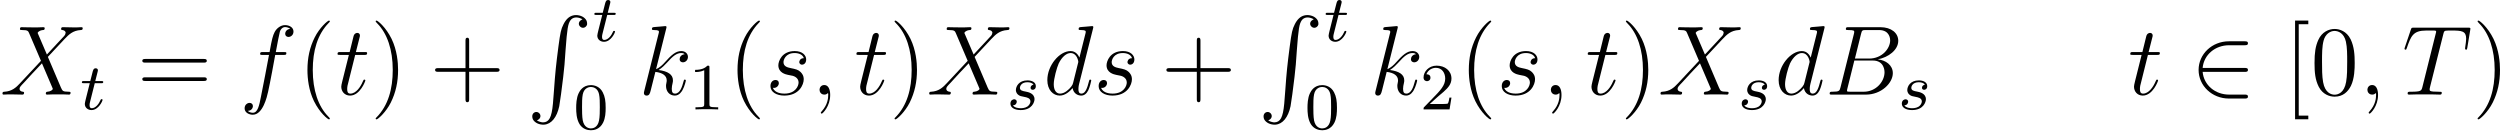
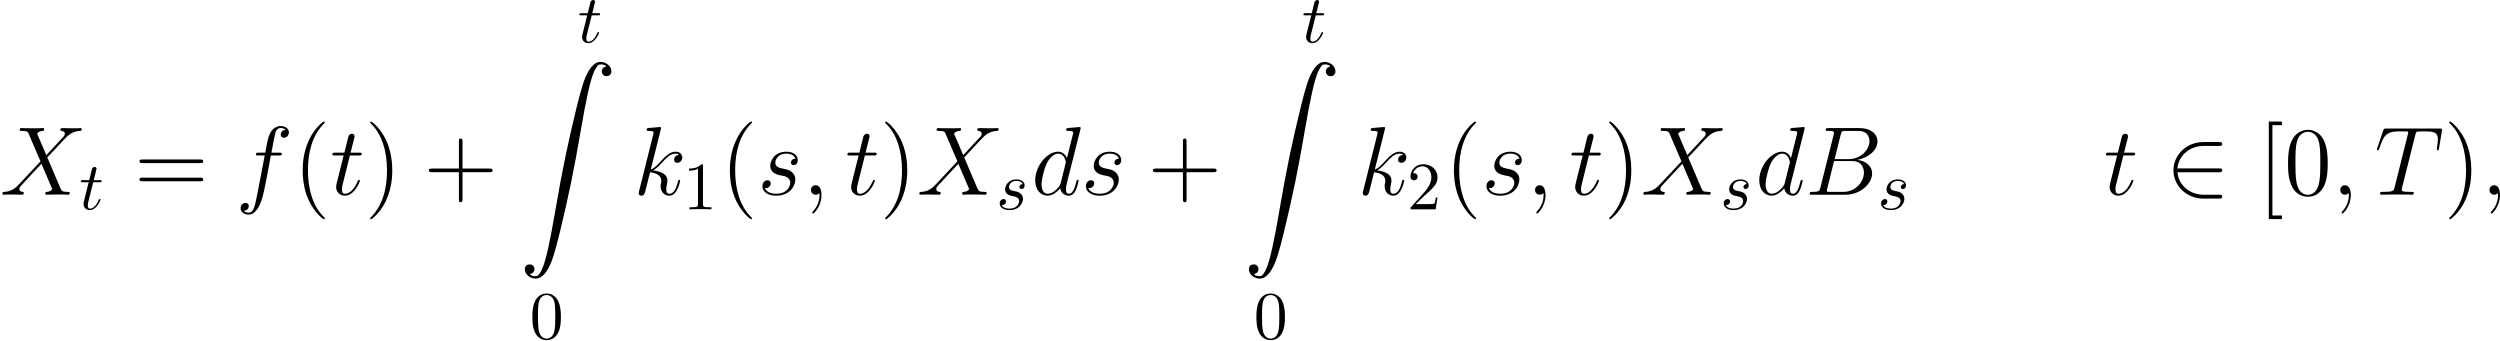
- <svg xmlns="http://www.w3.org/2000/svg" xmlns:xlink="http://www.w3.org/1999/xlink" version="1.1" width="342.156pt" height="17.826pt" viewBox="-.399 -.245 342.156 17.826">
+ <svg xmlns="http://www.w3.org/2000/svg" xmlns:xlink="http://www.w3.org/1999/xlink" version="1.1" width="415.433pt" height="56.519pt" viewBox="-.239 -.234 415.433 56.519">
  <defs>
-     <path id="g1-50" d="M6.551-2.75C6.755-2.75 6.97-2.75 6.97-2.989S6.755-3.228 6.551-3.228H1.482C1.626-4.83 3.001-5.978 4.686-5.978H6.551C6.755-5.978 6.97-5.978 6.97-6.217S6.755-6.456 6.551-6.456H4.663C2.618-6.456 .992-4.902 .992-2.989S2.618 .478 4.663 .478H6.551C6.755 .478 6.97 .478 6.97 .239S6.755 0 6.551 0H4.686C3.001 0 1.626-1.148 1.482-2.75H6.551Z" />
-     <path id="g4-48" d="M3.897-2.542C3.897-3.395 3.81-3.913 3.547-4.423C3.196-5.125 2.55-5.3 2.112-5.3C1.108-5.3 .741-4.551 .63-4.328C.343-3.746 .327-2.957 .327-2.542C.327-2.016 .351-1.211 .733-.574C1.1 .016 1.69 .167 2.112 .167C2.495 .167 3.18 .048 3.579-.741C3.873-1.315 3.897-2.024 3.897-2.542ZM2.112-.056C1.841-.056 1.291-.183 1.124-1.02C1.036-1.474 1.036-2.224 1.036-2.638C1.036-3.188 1.036-3.746 1.124-4.184C1.291-4.997 1.913-5.077 2.112-5.077C2.383-5.077 2.933-4.941 3.092-4.216C3.188-3.778 3.188-3.18 3.188-2.638C3.188-2.168 3.188-1.451 3.092-1.004C2.925-.167 2.375-.056 2.112-.056Z" />
-     <path id="g4-49" d="M2.503-5.077C2.503-5.292 2.487-5.3 2.271-5.3C1.945-4.981 1.522-4.79 .765-4.79V-4.527C.98-4.527 1.411-4.527 1.873-4.742V-.654C1.873-.359 1.849-.263 1.092-.263H.813V0C1.14-.024 1.825-.024 2.184-.024S3.236-.024 3.563 0V-.263H3.284C2.527-.263 2.503-.359 2.503-.654V-5.077Z" />
-     <path id="g4-50" d="M2.248-1.626C2.375-1.745 2.71-2.008 2.837-2.12C3.332-2.574 3.802-3.013 3.802-3.738C3.802-4.686 3.005-5.3 2.008-5.3C1.052-5.3 .422-4.575 .422-3.866C.422-3.475 .733-3.419 .845-3.419C1.012-3.419 1.259-3.539 1.259-3.842C1.259-4.256 .861-4.256 .765-4.256C.996-4.838 1.53-5.037 1.921-5.037C2.662-5.037 3.045-4.407 3.045-3.738C3.045-2.909 2.463-2.303 1.522-1.339L.518-.303C.422-.215 .422-.199 .422 0H3.571L3.802-1.427H3.555C3.531-1.267 3.467-.869 3.371-.717C3.324-.654 2.718-.654 2.59-.654H1.172L2.248-1.626Z" />
-     <path id="g3-59" d="M2.331 .048C2.331-.646 2.104-1.16 1.614-1.16C1.231-1.16 1.04-.849 1.04-.586S1.219 0 1.626 0C1.781 0 1.913-.048 2.02-.155C2.044-.179 2.056-.179 2.068-.179C2.092-.179 2.092-.012 2.092 .048C2.092 .442 2.02 1.219 1.327 1.997C1.196 2.14 1.196 2.164 1.196 2.188C1.196 2.248 1.255 2.307 1.315 2.307C1.411 2.307 2.331 1.423 2.331 .048Z" />
-     <path id="g3-66" d="M4.376-7.352C4.483-7.795 4.531-7.819 4.997-7.819H6.551C7.902-7.819 7.902-6.671 7.902-6.563C7.902-5.595 6.934-4.364 5.356-4.364H3.634L4.376-7.352ZM6.396-4.268C7.699-4.507 8.883-5.416 8.883-6.516C8.883-7.448 8.058-8.165 6.707-8.165H2.869C2.642-8.165 2.534-8.165 2.534-7.938C2.534-7.819 2.642-7.819 2.821-7.819C3.551-7.819 3.551-7.723 3.551-7.592C3.551-7.568 3.551-7.496 3.503-7.317L1.889-.885C1.781-.466 1.757-.347 .921-.347C.693-.347 .574-.347 .574-.132C.574 0 .646 0 .885 0H4.985C6.814 0 8.225-1.387 8.225-2.594C8.225-3.575 7.364-4.172 6.396-4.268ZM4.698-.347H3.084C2.917-.347 2.893-.347 2.821-.359C2.69-.371 2.678-.395 2.678-.49C2.678-.574 2.702-.646 2.726-.753L3.563-4.125H5.81C7.221-4.125 7.221-2.809 7.221-2.714C7.221-1.566 6.181-.347 4.698-.347Z" />
-     <path id="g3-84" d="M4.985-7.293C5.057-7.58 5.081-7.687 5.26-7.735C5.356-7.759 5.75-7.759 6.001-7.759C7.197-7.759 7.759-7.711 7.759-6.779C7.759-6.599 7.711-6.145 7.639-5.703L7.627-5.559C7.627-5.511 7.675-5.44 7.747-5.44C7.867-5.44 7.867-5.499 7.902-5.691L8.249-7.807C8.273-7.914 8.273-7.938 8.273-7.974C8.273-8.106 8.201-8.106 7.962-8.106H1.423C1.148-8.106 1.136-8.094 1.064-7.878L.335-5.727C.323-5.703 .287-5.571 .287-5.559C.287-5.499 .335-5.44 .406-5.44C.502-5.44 .526-5.487 .574-5.643C1.076-7.089 1.327-7.759 2.917-7.759H3.718C4.005-7.759 4.125-7.759 4.125-7.627C4.125-7.592 4.125-7.568 4.065-7.352L2.463-.933C2.343-.466 2.319-.347 1.052-.347C.753-.347 .669-.347 .669-.12C.669 0 .801 0 .861 0C1.16 0 1.47-.024 1.769-.024H3.634C3.933-.024 4.256 0 4.555 0C4.686 0 4.806 0 4.806-.227C4.806-.347 4.722-.347 4.411-.347C3.335-.347 3.335-.454 3.335-.634C3.335-.646 3.335-.729 3.383-.921L4.985-7.293Z" />
-     <path id="g3-88" d="M5.679-4.854L4.555-7.472C4.71-7.759 5.069-7.807 5.212-7.819C5.284-7.819 5.416-7.831 5.416-8.034C5.416-8.165 5.308-8.165 5.236-8.165C5.033-8.165 4.794-8.141 4.591-8.141H3.897C3.168-8.141 2.642-8.165 2.63-8.165C2.534-8.165 2.415-8.165 2.415-7.938C2.415-7.819 2.523-7.819 2.678-7.819C3.371-7.819 3.419-7.699 3.539-7.412L4.961-4.089L2.367-1.315C1.937-.849 1.423-.395 .538-.347C.395-.335 .299-.335 .299-.12C.299-.084 .311 0 .442 0C.61 0 .789-.024 .956-.024H1.518C1.901-.024 2.319 0 2.69 0C2.774 0 2.917 0 2.917-.215C2.917-.335 2.833-.347 2.762-.347C2.523-.371 2.367-.502 2.367-.693C2.367-.897 2.511-1.04 2.857-1.399L3.921-2.558C4.184-2.833 4.818-3.527 5.081-3.79L6.336-.849C6.348-.825 6.396-.705 6.396-.693C6.396-.586 6.133-.371 5.75-.347C5.679-.347 5.547-.335 5.547-.12C5.547 0 5.667 0 5.727 0C5.93 0 6.169-.024 6.372-.024H7.687C7.902-.024 8.13 0 8.333 0C8.416 0 8.548 0 8.548-.227C8.548-.347 8.428-.347 8.321-.347C7.603-.359 7.58-.418 7.376-.861L5.798-4.567L7.317-6.193C7.436-6.312 7.711-6.611 7.819-6.731C8.333-7.269 8.811-7.759 9.779-7.819C9.899-7.831 10.018-7.831 10.018-8.034C10.018-8.165 9.911-8.165 9.863-8.165C9.696-8.165 9.516-8.141 9.349-8.141H8.799C8.416-8.141 7.998-8.165 7.627-8.165C7.544-8.165 7.4-8.165 7.4-7.95C7.4-7.831 7.484-7.819 7.556-7.819C7.747-7.795 7.95-7.699 7.95-7.472L7.938-7.448C7.926-7.364 7.902-7.245 7.771-7.101L5.679-4.854Z" />
-     <path id="g3-100" d="M6.013-7.998C6.025-8.046 6.049-8.118 6.049-8.177C6.049-8.297 5.93-8.297 5.906-8.297C5.894-8.297 5.308-8.249 5.248-8.237C5.045-8.225 4.866-8.201 4.651-8.189C4.352-8.165 4.268-8.153 4.268-7.938C4.268-7.819 4.364-7.819 4.531-7.819C5.117-7.819 5.129-7.711 5.129-7.592C5.129-7.52 5.105-7.424 5.093-7.388L4.364-4.483C4.232-4.794 3.909-5.272 3.288-5.272C1.937-5.272 .478-3.527 .478-1.757C.478-.574 1.172 .12 1.985 .12C2.642 .12 3.204-.395 3.539-.789C3.658-.084 4.22 .12 4.579 .12S5.224-.096 5.44-.526C5.631-.933 5.798-1.662 5.798-1.71C5.798-1.769 5.75-1.817 5.679-1.817C5.571-1.817 5.559-1.757 5.511-1.578C5.332-.873 5.105-.12 4.615-.12C4.268-.12 4.244-.43 4.244-.669C4.244-.717 4.244-.968 4.328-1.303L6.013-7.998ZM3.599-1.423C3.539-1.219 3.539-1.196 3.371-.968C3.108-.634 2.582-.12 2.02-.12C1.53-.12 1.255-.562 1.255-1.267C1.255-1.925 1.626-3.264 1.853-3.766C2.26-4.603 2.821-5.033 3.288-5.033C4.077-5.033 4.232-4.053 4.232-3.957C4.232-3.945 4.196-3.79 4.184-3.766L3.599-1.423Z" />
-     <path id="g3-102" d="M5.332-4.806C5.571-4.806 5.667-4.806 5.667-5.033C5.667-5.153 5.571-5.153 5.356-5.153H4.388C4.615-6.384 4.782-7.233 4.878-7.615C4.949-7.902 5.2-8.177 5.511-8.177C5.762-8.177 6.013-8.07 6.133-7.962C5.667-7.914 5.523-7.568 5.523-7.364C5.523-7.125 5.703-6.982 5.93-6.982C6.169-6.982 6.528-7.185 6.528-7.639C6.528-8.141 6.025-8.416 5.499-8.416C4.985-8.416 4.483-8.034 4.244-7.568C4.029-7.149 3.909-6.719 3.634-5.153H2.833C2.606-5.153 2.487-5.153 2.487-4.937C2.487-4.806 2.558-4.806 2.798-4.806H3.563C3.347-3.694 2.857-.992 2.582 .287C2.379 1.327 2.2 2.2 1.602 2.2C1.566 2.2 1.219 2.2 1.004 1.973C1.614 1.925 1.614 1.399 1.614 1.387C1.614 1.148 1.435 1.004 1.207 1.004C.968 1.004 .61 1.207 .61 1.662C.61 2.176 1.136 2.439 1.602 2.439C2.821 2.439 3.324 .251 3.455-.347C3.67-1.267 4.256-4.447 4.316-4.806H5.332Z" />
-     <path id="g3-107" d="M3.359-7.998C3.371-8.046 3.395-8.118 3.395-8.177C3.395-8.297 3.276-8.297 3.252-8.297C3.24-8.297 2.809-8.261 2.594-8.237C2.391-8.225 2.212-8.201 1.997-8.189C1.71-8.165 1.626-8.153 1.626-7.938C1.626-7.819 1.745-7.819 1.865-7.819C2.475-7.819 2.475-7.711 2.475-7.592C2.475-7.544 2.475-7.52 2.415-7.305L.705-.466C.658-.287 .658-.263 .658-.191C.658 .072 .861 .12 .98 .12C1.315 .12 1.387-.143 1.482-.514L2.044-2.75C2.905-2.654 3.419-2.295 3.419-1.722C3.419-1.65 3.419-1.602 3.383-1.423C3.335-1.243 3.335-1.1 3.335-1.04C3.335-.347 3.79 .12 4.4 .12C4.949 .12 5.236-.383 5.332-.55C5.583-.992 5.738-1.662 5.738-1.71C5.738-1.769 5.691-1.817 5.619-1.817C5.511-1.817 5.499-1.769 5.452-1.578C5.284-.956 5.033-.12 4.423-.12C4.184-.12 4.029-.239 4.029-.693C4.029-.921 4.077-1.184 4.125-1.363C4.172-1.578 4.172-1.59 4.172-1.733C4.172-2.439 3.539-2.833 2.439-2.977C2.869-3.24 3.3-3.706 3.467-3.885C4.148-4.651 4.615-5.033 5.165-5.033C5.44-5.033 5.511-4.961 5.595-4.89C5.153-4.842 4.985-4.531 4.985-4.292C4.985-4.005 5.212-3.909 5.38-3.909C5.703-3.909 5.99-4.184 5.99-4.567C5.99-4.914 5.715-5.272 5.177-5.272C4.519-5.272 3.981-4.806 3.132-3.85C3.013-3.706 2.57-3.252 2.128-3.084L3.359-7.998Z" />
-     <path id="g3-115" d="M2.726-2.391C2.929-2.355 3.252-2.283 3.324-2.271C3.479-2.224 4.017-2.032 4.017-1.459C4.017-1.088 3.682-.12 2.295-.12C2.044-.12 1.148-.155 .909-.813C1.387-.753 1.626-1.124 1.626-1.387C1.626-1.638 1.459-1.769 1.219-1.769C.956-1.769 .61-1.566 .61-1.028C.61-.323 1.327 .12 2.283 .12C4.101 .12 4.639-1.219 4.639-1.841C4.639-2.02 4.639-2.355 4.256-2.738C3.957-3.025 3.67-3.084 3.025-3.216C2.702-3.288 2.188-3.395 2.188-3.933C2.188-4.172 2.403-5.033 3.539-5.033C4.041-5.033 4.531-4.842 4.651-4.411C4.125-4.411 4.101-3.957 4.101-3.945C4.101-3.694 4.328-3.622 4.435-3.622C4.603-3.622 4.937-3.754 4.937-4.256S4.483-5.272 3.551-5.272C1.985-5.272 1.566-4.041 1.566-3.551C1.566-2.642 2.451-2.451 2.726-2.391Z" />
-     <path id="g3-116" d="M2.403-4.806H3.503C3.73-4.806 3.85-4.806 3.85-5.021C3.85-5.153 3.778-5.153 3.539-5.153H2.487L2.929-6.898C2.977-7.066 2.977-7.089 2.977-7.173C2.977-7.364 2.821-7.472 2.666-7.472C2.57-7.472 2.295-7.436 2.2-7.054L1.733-5.153H.61C.371-5.153 .263-5.153 .263-4.926C.263-4.806 .347-4.806 .574-4.806H1.638L.849-1.65C.753-1.231 .717-1.112 .717-.956C.717-.395 1.112 .12 1.781 .12C2.989 .12 3.634-1.626 3.634-1.71C3.634-1.781 3.587-1.817 3.515-1.817C3.491-1.817 3.443-1.817 3.419-1.769C3.407-1.757 3.395-1.745 3.312-1.554C3.061-.956 2.511-.12 1.817-.12C1.459-.12 1.435-.418 1.435-.681C1.435-.693 1.435-.921 1.47-1.064L2.403-4.806Z" />
-     <path id="g2-115" d="M3.212-2.997C3.029-2.965 2.861-2.821 2.861-2.622C2.861-2.479 2.957-2.375 3.132-2.375C3.252-2.375 3.499-2.463 3.499-2.821C3.499-3.316 2.981-3.515 2.487-3.515C1.419-3.515 1.084-2.758 1.084-2.351C1.084-2.271 1.084-1.985 1.379-1.761C1.562-1.618 1.698-1.594 2.112-1.514C2.391-1.459 2.845-1.379 2.845-.964C2.845-.757 2.694-.494 2.471-.343C2.176-.151 1.785-.143 1.658-.143C1.467-.143 .925-.175 .725-.494C1.132-.51 1.188-.837 1.188-.933C1.188-1.172 .972-1.227 .877-1.227C.749-1.227 .422-1.132 .422-.693C.422-.223 .917 .08 1.658 .08C3.045 .08 3.339-.901 3.339-1.235C3.339-1.953 2.558-2.104 2.264-2.16C1.881-2.232 1.57-2.287 1.57-2.622C1.57-2.766 1.706-3.292 2.479-3.292C2.782-3.292 3.092-3.204 3.212-2.997Z" />
-     <path id="g2-116" d="M1.761-3.172H2.542C2.694-3.172 2.79-3.172 2.79-3.324C2.79-3.435 2.686-3.435 2.55-3.435H1.825L2.112-4.567C2.144-4.686 2.144-4.726 2.144-4.734C2.144-4.902 2.016-4.981 1.881-4.981C1.61-4.981 1.554-4.766 1.467-4.407L1.219-3.435H.454C.303-3.435 .199-3.435 .199-3.284C.199-3.172 .303-3.172 .438-3.172H1.156L.677-1.259C.63-1.06 .558-.781 .558-.669C.558-.191 .948 .08 1.371 .08C2.224 .08 2.71-1.044 2.71-1.14C2.71-1.227 2.638-1.243 2.59-1.243C2.503-1.243 2.495-1.211 2.439-1.092C2.279-.709 1.881-.143 1.395-.143C1.227-.143 1.132-.255 1.132-.518C1.132-.669 1.156-.757 1.18-.861L1.761-3.172Z" />
-     <path id="g5-40" d="M3.885 2.905C3.885 2.869 3.885 2.845 3.682 2.642C2.487 1.435 1.817-.538 1.817-2.977C1.817-5.296 2.379-7.293 3.766-8.703C3.885-8.811 3.885-8.835 3.885-8.871C3.885-8.942 3.826-8.966 3.778-8.966C3.622-8.966 2.642-8.106 2.056-6.934C1.447-5.727 1.172-4.447 1.172-2.977C1.172-1.913 1.339-.49 1.961 .789C2.666 2.224 3.646 3.001 3.778 3.001C3.826 3.001 3.885 2.977 3.885 2.905Z" />
-     <path id="g5-41" d="M3.371-2.977C3.371-3.885 3.252-5.368 2.582-6.755C1.877-8.189 .897-8.966 .765-8.966C.717-8.966 .658-8.942 .658-8.871C.658-8.835 .658-8.811 .861-8.608C2.056-7.4 2.726-5.428 2.726-2.989C2.726-.669 2.164 1.327 .777 2.738C.658 2.845 .658 2.869 .658 2.905C.658 2.977 .717 3.001 .765 3.001C.921 3.001 1.901 2.14 2.487 .968C3.096-.251 3.371-1.542 3.371-2.977Z" />
-     <path id="g5-43" d="M4.77-2.762H8.07C8.237-2.762 8.452-2.762 8.452-2.977C8.452-3.204 8.249-3.204 8.07-3.204H4.77V-6.504C4.77-6.671 4.77-6.886 4.555-6.886C4.328-6.886 4.328-6.683 4.328-6.504V-3.204H1.028C.861-3.204 .646-3.204 .646-2.989C.646-2.762 .849-2.762 1.028-2.762H4.328V.538C4.328 .705 4.328 .921 4.543 .921C4.77 .921 4.77 .717 4.77 .538V-2.762Z" />
-     <path id="g5-48" d="M5.356-3.826C5.356-4.818 5.296-5.786 4.866-6.695C4.376-7.687 3.515-7.95 2.929-7.95C2.236-7.95 1.387-7.603 .944-6.611C.61-5.858 .49-5.117 .49-3.826C.49-2.666 .574-1.793 1.004-.944C1.47-.036 2.295 .251 2.917 .251C3.957 .251 4.555-.371 4.902-1.064C5.332-1.961 5.356-3.132 5.356-3.826ZM2.917 .012C2.534 .012 1.757-.203 1.53-1.506C1.399-2.224 1.399-3.132 1.399-3.969C1.399-4.949 1.399-5.834 1.59-6.539C1.793-7.34 2.403-7.711 2.917-7.711C3.371-7.711 4.065-7.436 4.292-6.408C4.447-5.727 4.447-4.782 4.447-3.969C4.447-3.168 4.447-2.26 4.316-1.53C4.089-.215 3.335 .012 2.917 .012Z" />
-     <path id="g5-61" d="M8.07-3.873C8.237-3.873 8.452-3.873 8.452-4.089C8.452-4.316 8.249-4.316 8.07-4.316H1.028C.861-4.316 .646-4.316 .646-4.101C.646-3.873 .849-3.873 1.028-3.873H8.07ZM8.07-1.65C8.237-1.65 8.452-1.65 8.452-1.865C8.452-2.092 8.249-2.092 8.07-2.092H1.028C.861-2.092 .646-2.092 .646-1.877C.646-1.65 .849-1.65 1.028-1.65H8.07Z" />
-     <path id="g5-91" d="M2.989 2.989V2.546H1.829V-8.524H2.989V-8.966H1.387V2.989H2.989Z" />
-     <path id="g0-1" d="M5.571 .048C5.105 .167 4.722 .526 4.423 1.136C4.136 1.71 4.053 2.08 3.826 3.778C3.539 5.966 3.431 6.994 3.288 9.05C3.24 9.755 3.18 10.509 3.156 10.724C3.001 12.409 2.69 12.983 1.949 12.995C1.781 12.995 1.459 12.9 1.315 12.816L1.219 12.756L1.351 12.684C1.722 12.481 1.745 12.015 1.387 11.8C1.16 11.668 .861 11.74 .717 11.991C.622 12.134 .634 12.433 .729 12.625C.944 13.043 1.506 13.306 2.092 13.27C2.965 13.21 3.634 12.386 3.921 11.035C3.993 10.664 4.268 8.691 4.4 7.496C4.531 6.396 4.591 5.715 4.686 4.22C4.878 1.65 4.973 1.064 5.284 .622C5.547 .263 6.049 .179 6.575 .43L6.731 .502L6.599 .586C6.312 .741 6.217 1.04 6.36 1.279C6.575 1.626 7.018 1.626 7.233 1.279C7.293 1.184 7.305 1.124 7.293 .968C7.269 .717 7.197 .574 7.018 .395C6.683 .06 6.061-.084 5.571 .048Z" />
+     <path id="g1-50" d="M7.862-3.3C8.106-3.3 8.364-3.3 8.364-3.587S8.106-3.873 7.862-3.873H1.779C1.951-5.796 3.601-7.173 5.624-7.173H7.862C8.106-7.173 8.364-7.173 8.364-7.46S8.106-7.747 7.862-7.747H5.595C3.142-7.747 1.191-5.882 1.191-3.587S3.142 .574 5.595 .574H7.862C8.106 .574 8.364 .574 8.364 .287S8.106 0 7.862 0H5.624C3.601 0 1.951-1.377 1.779-3.3H7.862Z" />
+     <path id="g5-48" d="M4.583-3.188C4.583-3.985 4.533-4.782 4.184-5.519C3.726-6.476 2.909-6.635 2.491-6.635C1.893-6.635 1.166-6.376 .757-5.45C.438-4.762 .389-3.985 .389-3.188C.389-2.441 .428-1.544 .837-.787C1.265 .02 1.993 .219 2.481 .219C3.019 .219 3.776 .01 4.214-.936C4.533-1.624 4.583-2.401 4.583-3.188ZM2.481 0C2.092 0 1.504-.249 1.325-1.205C1.215-1.803 1.215-2.72 1.215-3.308C1.215-3.945 1.215-4.603 1.295-5.141C1.484-6.326 2.232-6.416 2.481-6.416C2.809-6.416 3.467-6.237 3.656-5.25C3.756-4.692 3.756-3.935 3.756-3.308C3.756-2.56 3.756-1.883 3.646-1.245C3.497-.299 2.929 0 2.481 0Z" />
+     <path id="g5-49" d="M2.929-6.376C2.929-6.615 2.929-6.635 2.7-6.635C2.082-5.998 1.205-5.998 .887-5.998V-5.689C1.086-5.689 1.674-5.689 2.192-5.948V-.787C2.192-.428 2.162-.309 1.265-.309H.946V0C1.295-.03 2.162-.03 2.56-.03S3.826-.03 4.174 0V-.309H3.856C2.959-.309 2.929-.418 2.929-.787V-6.376Z" />
+     <path id="g5-50" d="M1.265-.767L2.321-1.793C3.875-3.168 4.473-3.706 4.473-4.702C4.473-5.838 3.577-6.635 2.361-6.635C1.235-6.635 .498-5.719 .498-4.832C.498-4.274 .996-4.274 1.026-4.274C1.196-4.274 1.544-4.394 1.544-4.802C1.544-5.061 1.365-5.32 1.016-5.32C.936-5.32 .917-5.32 .887-5.31C1.116-5.958 1.654-6.326 2.232-6.326C3.138-6.326 3.567-5.519 3.567-4.702C3.567-3.905 3.068-3.118 2.521-2.501L.608-.369C.498-.259 .498-.239 .498 0H4.194L4.473-1.733H4.224C4.174-1.435 4.105-.996 4.005-.847C3.935-.767 3.278-.767 3.059-.767H1.265Z" />
+     <path id="g2-59" d="M2.798 .057C2.798-.775 2.525-1.392 1.937-1.392C1.478-1.392 1.248-1.019 1.248-.703S1.463 0 1.951 0C2.138 0 2.295-.057 2.425-.187C2.453-.215 2.468-.215 2.482-.215C2.511-.215 2.511-.014 2.511 .057C2.511 .531 2.425 1.463 1.592 2.396C1.435 2.568 1.435 2.597 1.435 2.625C1.435 2.697 1.506 2.769 1.578 2.769C1.693 2.769 2.798 1.707 2.798 .057Z" />
+     <path id="g2-66" d="M5.251-8.823C5.38-9.354 5.437-9.382 5.997-9.382H7.862C9.483-9.382 9.483-8.005 9.483-7.876C9.483-6.714 8.321-5.236 6.427-5.236H4.361L5.251-8.823ZM7.675-5.122C9.239-5.409 10.659-6.499 10.659-7.819C10.659-8.938 9.669-9.798 8.048-9.798H3.443C3.171-9.798 3.041-9.798 3.041-9.526C3.041-9.382 3.171-9.382 3.386-9.382C4.261-9.382 4.261-9.268 4.261-9.11C4.261-9.081 4.261-8.995 4.203-8.78L2.267-1.062C2.138-.56 2.109-.416 1.105-.416C.832-.416 .689-.416 .689-.158C.689 0 .775 0 1.062 0H5.982C8.177 0 9.87-1.664 9.87-3.113C9.87-4.29 8.837-5.007 7.675-5.122ZM5.638-.416H3.701C3.5-.416 3.472-.416 3.386-.43C3.228-.445 3.214-.473 3.214-.588C3.214-.689 3.242-.775 3.271-.904L4.275-4.949H6.972C8.665-4.949 8.665-3.371 8.665-3.257C8.665-1.879 7.417-.416 5.638-.416Z" />
+     <path id="g2-84" d="M5.982-8.751C6.068-9.095 6.097-9.225 6.312-9.282C6.427-9.311 6.901-9.311 7.202-9.311C8.636-9.311 9.311-9.253 9.311-8.134C9.311-7.919 9.253-7.374 9.167-6.843L9.153-6.671C9.153-6.614 9.21-6.528 9.296-6.528C9.44-6.528 9.44-6.599 9.483-6.829L9.899-9.368C9.928-9.497 9.928-9.526 9.928-9.569C9.928-9.727 9.841-9.727 9.555-9.727H1.707C1.377-9.727 1.363-9.712 1.277-9.454L.402-6.872C.387-6.843 .344-6.685 .344-6.671C.344-6.599 .402-6.528 .488-6.528C.603-6.528 .631-6.585 .689-6.771C1.291-8.507 1.592-9.311 3.5-9.311H4.462C4.806-9.311 4.949-9.311 4.949-9.153C4.949-9.11 4.949-9.081 4.878-8.823L2.955-1.119C2.812-.56 2.783-.416 1.262-.416C.904-.416 .803-.416 .803-.143C.803 0 .961 0 1.033 0C1.392 0 1.765-.029 2.123-.029H4.361C4.72-.029 5.107 0 5.466 0C5.624 0 5.767 0 5.767-.273C5.767-.416 5.667-.416 5.294-.416C4.003-.416 4.003-.545 4.003-.76C4.003-.775 4.003-.875 4.06-1.105L5.982-8.751Z" />
+     <path id="g2-88" d="M6.814-5.825L5.466-8.966C5.652-9.311 6.083-9.368 6.255-9.382C6.341-9.382 6.499-9.397 6.499-9.641C6.499-9.798 6.37-9.798 6.284-9.798C6.04-9.798 5.753-9.77 5.509-9.77H4.677C3.802-9.77 3.171-9.798 3.156-9.798C3.041-9.798 2.898-9.798 2.898-9.526C2.898-9.382 3.027-9.382 3.214-9.382C4.046-9.382 4.103-9.239 4.246-8.895L5.954-4.906L2.841-1.578C2.324-1.019 1.707-.473 .646-.416C.473-.402 .359-.402 .359-.143C.359-.1 .373 0 .531 0C.732 0 .947-.029 1.148-.029H1.822C2.281-.029 2.783 0 3.228 0C3.328 0 3.5 0 3.5-.258C3.5-.402 3.4-.416 3.314-.416C3.027-.445 2.841-.603 2.841-.832C2.841-1.076 3.013-1.248 3.429-1.679L4.706-3.07C5.021-3.4 5.782-4.232 6.097-4.548L7.603-1.019C7.618-.99 7.675-.846 7.675-.832C7.675-.703 7.36-.445 6.901-.416C6.814-.416 6.657-.402 6.657-.143C6.657 0 6.8 0 6.872 0C7.116 0 7.403-.029 7.647-.029H9.225C9.483-.029 9.755 0 9.999 0C10.1 0 10.258 0 10.258-.273C10.258-.416 10.114-.416 9.985-.416C9.124-.43 9.095-.502 8.852-1.033L6.958-5.48L8.78-7.431C8.923-7.575 9.253-7.933 9.382-8.077C9.999-8.722 10.573-9.311 11.735-9.382C11.879-9.397 12.022-9.397 12.022-9.641C12.022-9.798 11.893-9.798 11.836-9.798C11.635-9.798 11.42-9.77 11.219-9.77H10.559C10.1-9.77 9.598-9.798 9.153-9.798C9.052-9.798 8.88-9.798 8.88-9.54C8.88-9.397 8.981-9.382 9.067-9.382C9.296-9.354 9.54-9.239 9.54-8.966L9.526-8.938C9.512-8.837 9.483-8.694 9.325-8.522L6.814-5.825Z" />
+     <path id="g2-100" d="M7.216-9.598C7.23-9.655 7.259-9.741 7.259-9.813C7.259-9.956 7.116-9.956 7.087-9.956C7.073-9.956 6.37-9.899 6.298-9.885C6.054-9.87 5.839-9.841 5.581-9.827C5.222-9.798 5.122-9.784 5.122-9.526C5.122-9.382 5.236-9.382 5.437-9.382C6.14-9.382 6.155-9.253 6.155-9.11C6.155-9.024 6.126-8.909 6.111-8.866L5.236-5.38C5.079-5.753 4.691-6.327 3.945-6.327C2.324-6.327 .574-4.232 .574-2.109C.574-.689 1.406 .143 2.381 .143C3.171 .143 3.845-.473 4.246-.947C4.39-.1 5.064 .143 5.495 .143S6.269-.115 6.528-.631C6.757-1.119 6.958-1.994 6.958-2.052C6.958-2.123 6.901-2.181 6.814-2.181C6.685-2.181 6.671-2.109 6.614-1.894C6.398-1.047 6.126-.143 5.538-.143C5.122-.143 5.093-.516 5.093-.803C5.093-.861 5.093-1.162 5.193-1.564L7.216-9.598ZM4.318-1.707C4.246-1.463 4.246-1.435 4.046-1.162C3.73-.76 3.099-.143 2.425-.143C1.836-.143 1.506-.674 1.506-1.521C1.506-2.31 1.951-3.917 2.224-4.519C2.711-5.523 3.386-6.04 3.945-6.04C4.892-6.04 5.079-4.863 5.079-4.749C5.079-4.734 5.036-4.548 5.021-4.519L4.318-1.707Z" />
+     <path id="g2-102" d="M6.398-5.767C6.685-5.767 6.8-5.767 6.8-6.04C6.8-6.183 6.685-6.183 6.427-6.183H5.265C5.538-7.661 5.738-8.679 5.853-9.139C5.939-9.483 6.241-9.813 6.614-9.813C6.915-9.813 7.216-9.684 7.36-9.555C6.8-9.497 6.628-9.081 6.628-8.837C6.628-8.55 6.843-8.378 7.116-8.378C7.403-8.378 7.833-8.622 7.833-9.167C7.833-9.77 7.23-10.1 6.599-10.1C5.982-10.1 5.38-9.641 5.093-9.081C4.835-8.579 4.691-8.063 4.361-6.183H3.4C3.127-6.183 2.984-6.183 2.984-5.925C2.984-5.767 3.07-5.767 3.357-5.767H4.275C4.017-4.433 3.429-1.191 3.099 .344C2.855 1.592 2.64 2.64 1.922 2.64C1.879 2.64 1.463 2.64 1.205 2.367C1.937 2.31 1.937 1.679 1.937 1.664C1.937 1.377 1.722 1.205 1.449 1.205C1.162 1.205 .732 1.449 .732 1.994C.732 2.611 1.363 2.927 1.922 2.927C3.386 2.927 3.988 .301 4.146-.416C4.404-1.521 5.107-5.337 5.179-5.767H6.398Z" />
+     <path id="g2-107" d="M4.031-9.598C4.046-9.655 4.074-9.741 4.074-9.813C4.074-9.956 3.931-9.956 3.902-9.956C3.888-9.956 3.371-9.913 3.113-9.885C2.869-9.87 2.654-9.841 2.396-9.827C2.052-9.798 1.951-9.784 1.951-9.526C1.951-9.382 2.095-9.382 2.238-9.382C2.97-9.382 2.97-9.253 2.97-9.11C2.97-9.052 2.97-9.024 2.898-8.766L.846-.56C.789-.344 .789-.316 .789-.23C.789 .086 1.033 .143 1.176 .143C1.578 .143 1.664-.172 1.779-.617L2.453-3.3C3.486-3.185 4.103-2.754 4.103-2.066C4.103-1.98 4.103-1.922 4.06-1.707C4.003-1.492 4.003-1.32 4.003-1.248C4.003-.416 4.548 .143 5.279 .143C5.939 .143 6.284-.459 6.398-.66C6.7-1.191 6.886-1.994 6.886-2.052C6.886-2.123 6.829-2.181 6.743-2.181C6.614-2.181 6.599-2.123 6.542-1.894C6.341-1.148 6.04-.143 5.308-.143C5.021-.143 4.835-.287 4.835-.832C4.835-1.105 4.892-1.42 4.949-1.635C5.007-1.894 5.007-1.908 5.007-2.08C5.007-2.927 4.246-3.4 2.927-3.572C3.443-3.888 3.96-4.447 4.16-4.663C4.978-5.581 5.538-6.04 6.198-6.04C6.528-6.04 6.614-5.954 6.714-5.868C6.183-5.81 5.982-5.437 5.982-5.15C5.982-4.806 6.255-4.691 6.456-4.691C6.843-4.691 7.187-5.021 7.187-5.48C7.187-5.896 6.857-6.327 6.212-6.327C5.423-6.327 4.777-5.767 3.759-4.619C3.615-4.447 3.084-3.902 2.554-3.701L4.031-9.598Z" />
+     <path id="g2-115" d="M3.271-2.869C3.515-2.826 3.902-2.74 3.988-2.726C4.175-2.668 4.82-2.439 4.82-1.75C4.82-1.306 4.419-.143 2.754-.143C2.453-.143 1.377-.187 1.09-.976C1.664-.904 1.951-1.349 1.951-1.664C1.951-1.965 1.75-2.123 1.463-2.123C1.148-2.123 .732-1.879 .732-1.234C.732-.387 1.592 .143 2.74 .143C4.921 .143 5.566-1.463 5.566-2.209C5.566-2.425 5.566-2.826 5.107-3.285C4.749-3.63 4.404-3.701 3.63-3.859C3.242-3.945 2.625-4.074 2.625-4.72C2.625-5.007 2.884-6.04 4.246-6.04C4.849-6.04 5.437-5.81 5.581-5.294C4.949-5.294 4.921-4.749 4.921-4.734C4.921-4.433 5.193-4.347 5.322-4.347C5.523-4.347 5.925-4.505 5.925-5.107S5.38-6.327 4.261-6.327C2.381-6.327 1.879-4.849 1.879-4.261C1.879-3.171 2.941-2.941 3.271-2.869Z" />
+     <path id="g2-116" d="M2.884-5.767H4.203C4.476-5.767 4.619-5.767 4.619-6.025C4.619-6.183 4.533-6.183 4.246-6.183H2.984L3.515-8.278C3.572-8.479 3.572-8.507 3.572-8.608C3.572-8.837 3.386-8.966 3.199-8.966C3.084-8.966 2.754-8.923 2.64-8.464L2.08-6.183H.732C.445-6.183 .316-6.183 .316-5.911C.316-5.767 .416-5.767 .689-5.767H1.965L1.019-1.98C.904-1.478 .861-1.334 .861-1.148C.861-.473 1.334 .143 2.138 .143C3.587 .143 4.361-1.951 4.361-2.052C4.361-2.138 4.304-2.181 4.218-2.181C4.189-2.181 4.132-2.181 4.103-2.123C4.089-2.109 4.074-2.095 3.974-1.865C3.673-1.148 3.013-.143 2.181-.143C1.75-.143 1.722-.502 1.722-.818C1.722-.832 1.722-1.105 1.765-1.277L2.884-5.767Z" />
+     <path id="g4-115" d="M3.895-3.726C3.616-3.716 3.417-3.497 3.417-3.278C3.417-3.138 3.507-2.989 3.726-2.989S4.184-3.158 4.184-3.547C4.184-3.995 3.756-4.403 2.999-4.403C1.684-4.403 1.315-3.387 1.315-2.949C1.315-2.172 2.052-2.022 2.341-1.963C2.859-1.863 3.377-1.753 3.377-1.205C3.377-.946 3.148-.11 1.953-.11C1.813-.11 1.046-.11 .817-.638C1.196-.588 1.445-.887 1.445-1.166C1.445-1.395 1.285-1.514 1.076-1.514C.817-1.514 .518-1.305 .518-.857C.518-.289 1.086 .11 1.943 .11C3.557 .11 3.945-1.096 3.945-1.544C3.945-1.903 3.756-2.152 3.636-2.271C3.367-2.55 3.078-2.6 2.64-2.69C2.281-2.77 1.883-2.839 1.883-3.288C1.883-3.577 2.122-4.184 2.999-4.184C3.248-4.184 3.746-4.115 3.895-3.726Z" />
+     <path id="g4-116" d="M2.052-3.985H2.989C3.188-3.985 3.288-3.985 3.288-4.184C3.288-4.294 3.188-4.294 3.009-4.294H2.132C2.491-5.709 2.54-5.908 2.54-5.968C2.54-6.137 2.421-6.237 2.252-6.237C2.222-6.237 1.943-6.227 1.853-5.878L1.465-4.294H.528C.329-4.294 .229-4.294 .229-4.105C.229-3.985 .309-3.985 .508-3.985H1.385C.667-1.156 .628-.986 .628-.807C.628-.269 1.006 .11 1.544 .11C2.56 .11 3.128-1.345 3.128-1.425C3.128-1.524 3.049-1.524 3.009-1.524C2.919-1.524 2.909-1.494 2.859-1.385C2.431-.349 1.903-.11 1.564-.11C1.355-.11 1.255-.239 1.255-.568C1.255-.807 1.275-.877 1.315-1.046L2.052-3.985Z" />
+     <path id="g3-40" d="M4.663 3.486C4.663 3.443 4.663 3.414 4.419 3.171C2.984 1.722 2.181-.646 2.181-3.572C2.181-6.355 2.855-8.751 4.519-10.444C4.663-10.573 4.663-10.602 4.663-10.645C4.663-10.731 4.591-10.76 4.533-10.76C4.347-10.76 3.171-9.727 2.468-8.321C1.736-6.872 1.406-5.337 1.406-3.572C1.406-2.295 1.607-.588 2.353 .947C3.199 2.668 4.376 3.601 4.533 3.601C4.591 3.601 4.663 3.572 4.663 3.486Z" />
+     <path id="g3-41" d="M4.046-3.572C4.046-4.663 3.902-6.441 3.099-8.106C2.252-9.827 1.076-10.76 .918-10.76C.861-10.76 .789-10.731 .789-10.645C.789-10.602 .789-10.573 1.033-10.329C2.468-8.88 3.271-6.513 3.271-3.587C3.271-.803 2.597 1.592 .933 3.285C.789 3.414 .789 3.443 .789 3.486C.789 3.572 .861 3.601 .918 3.601C1.105 3.601 2.281 2.568 2.984 1.162C3.716-.301 4.046-1.851 4.046-3.572Z" />
+     <path id="g3-43" d="M5.724-3.314H9.684C9.885-3.314 10.143-3.314 10.143-3.572C10.143-3.845 9.899-3.845 9.684-3.845H5.724V-7.804C5.724-8.005 5.724-8.263 5.466-8.263C5.193-8.263 5.193-8.02 5.193-7.804V-3.845H1.234C1.033-3.845 .775-3.845 .775-3.587C.775-3.314 1.019-3.314 1.234-3.314H5.193V.646C5.193 .846 5.193 1.105 5.452 1.105C5.724 1.105 5.724 .861 5.724 .646V-3.314Z" />
+     <path id="g3-48" d="M6.427-4.591C6.427-5.782 6.355-6.944 5.839-8.034C5.251-9.225 4.218-9.54 3.515-9.54C2.683-9.54 1.664-9.124 1.133-7.933C.732-7.03 .588-6.14 .588-4.591C.588-3.199 .689-2.152 1.205-1.133C1.765-.043 2.754 .301 3.5 .301C4.749 .301 5.466-.445 5.882-1.277C6.398-2.353 6.427-3.759 6.427-4.591ZM3.5 .014C3.041 .014 2.109-.244 1.836-1.808C1.679-2.668 1.679-3.759 1.679-4.763C1.679-5.939 1.679-7.001 1.908-7.847C2.152-8.809 2.884-9.253 3.5-9.253C4.046-9.253 4.878-8.923 5.15-7.69C5.337-6.872 5.337-5.738 5.337-4.763C5.337-3.802 5.337-2.711 5.179-1.836C4.906-.258 4.003 .014 3.5 .014Z" />
+     <path id="g3-61" d="M9.684-4.648C9.885-4.648 10.143-4.648 10.143-4.906C10.143-5.179 9.899-5.179 9.684-5.179H1.234C1.033-5.179 .775-5.179 .775-4.921C.775-4.648 1.019-4.648 1.234-4.648H9.684ZM9.684-1.98C9.885-1.98 10.143-1.98 10.143-2.238C10.143-2.511 9.899-2.511 9.684-2.511H1.234C1.033-2.511 .775-2.511 .775-2.252C.775-1.98 1.019-1.98 1.234-1.98H9.684Z" />
+     <path id="g3-91" d="M3.587 3.587V3.056H2.195V-10.229H3.587V-10.76H1.664V3.587H3.587Z" />
+     <path id="g0-2" d="M11.491 .057C11.032 .201 10.559 .646 10.171 1.306C9.569 2.324 9.153 3.587 8.421 6.556C7.13 11.807 6.255 16.039 5.322 21.505C4.462 26.555 3.888 29.151 3.314 30.457C3.156 30.844 2.841 31.303 2.683 31.418C2.511 31.547 2.08 31.533 1.793 31.404C1.506 31.26 1.463 31.203 1.635 31.16C2.224 31.045 2.396 30.27 1.908 29.897C1.779 29.797 1.707 29.783 1.478 29.783C1.262 29.783 1.191 29.797 1.047 29.897C.832 30.07 .76 30.27 .789 30.586C.875 31.547 2.08 32.164 2.998 31.719C3.357 31.547 3.816 31.074 4.103 30.572C4.749 29.496 5.15 28.233 5.968 24.876C7.23 19.64 8.034 15.752 8.952 10.358C9.813 5.308 10.401 2.711 10.96 1.406C11.133 1.033 11.434 .56 11.606 .445S12.209 .33 12.481 .459C12.768 .603 12.811 .66 12.639 .703C12.065 .818 11.893 1.592 12.366 1.965C12.51 2.066 12.582 2.095 12.797 2.095C13.026 2.095 13.098 2.066 13.227 1.965C13.442 1.793 13.528 1.592 13.5 1.291C13.428 .416 12.381-.201 11.491 .057Z" />
  </defs>
-   <g id="page1" transform="matrix(1.13 0 0 1.13 -106.7847 -65.45032)">
-     <use x="94.147" y="69.161" xlink:href="#g3-88" />
-     <use x="103.862" y="70.955" xlink:href="#g2-116" />
-     <use x="110.739" y="69.161" xlink:href="#g5-61" />
-     <use x="123.164" y="69.161" xlink:href="#g3-102" />
-     <use x="130.211" y="69.161" xlink:href="#g5-40" />
-     <use x="134.763" y="69.161" xlink:href="#g3-116" />
-     <use x="138.99" y="69.161" xlink:href="#g5-41" />
-     <use x="146.199" y="69.161" xlink:href="#g5-43" />
-     <use x="157.961" y="59.531" xlink:href="#g0-1" />
-     <use x="165.931" y="62.686" xlink:href="#g2-116" />
-     <use x="163.606" y="73.313" xlink:href="#g4-48" />
-     <use x="171.479" y="69.161" xlink:href="#g3-107" />
-     <use x="177.568" y="70.955" xlink:href="#g4-49" />
-     <use x="182.3" y="69.161" xlink:href="#g5-40" />
-     <use x="186.852" y="69.161" xlink:href="#g3-115" />
-     <use x="192.366" y="69.161" xlink:href="#g3-59" />
-     <use x="197.61" y="69.161" xlink:href="#g3-116" />
-     <use x="201.838" y="69.161" xlink:href="#g5-41" />
-     <use x="206.39" y="69.161" xlink:href="#g3-88" />
-     <use x="216.105" y="70.955" xlink:href="#g2-115" />
-     <use x="220.519" y="69.161" xlink:href="#g3-100" />
-     <use x="226.602" y="69.161" xlink:href="#g3-115" />
-     <use x="234.773" y="69.161" xlink:href="#g5-43" />
-     <use x="246.534" y="59.531" xlink:href="#g0-1" />
-     <use x="254.504" y="62.686" xlink:href="#g2-116" />
-     <use x="252.179" y="73.313" xlink:href="#g4-48" />
-     <use x="260.053" y="69.161" xlink:href="#g3-107" />
-     <use x="266.141" y="70.955" xlink:href="#g4-50" />
-     <use x="270.873" y="69.161" xlink:href="#g5-40" />
-     <use x="275.426" y="69.161" xlink:href="#g3-115" />
-     <use x="280.94" y="69.161" xlink:href="#g3-59" />
-     <use x="286.184" y="69.161" xlink:href="#g3-116" />
-     <use x="290.411" y="69.161" xlink:href="#g5-41" />
-     <use x="294.963" y="69.161" xlink:href="#g3-88" />
-     <use x="304.678" y="70.955" xlink:href="#g2-115" />
-     <use x="309.092" y="69.161" xlink:href="#g3-100" />
-     <use x="315.175" y="69.161" xlink:href="#g3-66" />
-     <use x="324.068" y="70.955" xlink:href="#g2-115" />
-     <use x="351.894" y="69.161" xlink:href="#g3-116" />
-     <use x="359.442" y="69.161" xlink:href="#g1-50" />
-     <use x="370.733" y="69.161" xlink:href="#g5-91" />
-     <use x="373.985" y="69.161" xlink:href="#g5-48" />
-     <use x="379.838" y="69.161" xlink:href="#g3-59" />
-     <use x="385.082" y="69.161" xlink:href="#g3-84" />
-     <use x="393.569" y="69.161" xlink:href="#g5-41" />
+   <g id="page1" transform="matrix(1.13 0 0 1.13 -63.98604 -62.52379)">
+     <use x="56.413" y="83.757" xlink:href="#g2-88" />
+     <use x="68.072" y="85.909" xlink:href="#g4-116" />
+     <use x="76.152" y="83.757" xlink:href="#g3-61" />
+     <use x="91.063" y="83.757" xlink:href="#g2-102" />
+     <use x="99.519" y="83.757" xlink:href="#g3-40" />
+     <use x="104.981" y="83.757" xlink:href="#g2-116" />
+     <use x="110.054" y="83.757" xlink:href="#g3-41" />
+     <use x="118.705" y="83.757" xlink:href="#g3-43" />
+     <use x="141.381" y="61.361" xlink:href="#g4-116" />
+     <use x="132.818" y="64.23" xlink:href="#g0-2" />
+     <use x="134.313" y="104.922" xlink:href="#g5-48" />
+     <use x="149.556" y="83.757" xlink:href="#g2-107" />
+     <use x="156.861" y="85.909" xlink:href="#g5-49" />
+     <use x="162.341" y="83.757" xlink:href="#g3-40" />
+     <use x="167.804" y="83.757" xlink:href="#g2-115" />
+     <use x="174.42" y="83.757" xlink:href="#g2-59" />
+     <use x="180.713" y="83.757" xlink:href="#g2-116" />
+     <use x="185.786" y="83.757" xlink:href="#g3-41" />
+     <use x="191.249" y="83.757" xlink:href="#g2-88" />
+     <use x="202.907" y="85.909" xlink:href="#g4-115" />
+     <use x="208.075" y="83.757" xlink:href="#g2-100" />
+     <use x="215.374" y="83.757" xlink:href="#g2-115" />
+     <use x="225.179" y="83.757" xlink:href="#g3-43" />
+     <use x="247.855" y="61.361" xlink:href="#g4-116" />
+     <use x="239.293" y="64.23" xlink:href="#g0-2" />
+     <use x="240.787" y="104.922" xlink:href="#g5-48" />
+     <use x="256.03" y="83.757" xlink:href="#g2-107" />
+     <use x="263.336" y="85.909" xlink:href="#g5-50" />
+     <use x="268.815" y="83.757" xlink:href="#g3-40" />
+     <use x="274.278" y="83.757" xlink:href="#g2-115" />
+     <use x="280.895" y="83.757" xlink:href="#g2-59" />
+     <use x="287.188" y="83.757" xlink:href="#g2-116" />
+     <use x="292.261" y="83.757" xlink:href="#g3-41" />
+     <use x="297.723" y="83.757" xlink:href="#g2-88" />
+     <use x="309.382" y="85.909" xlink:href="#g4-115" />
+     <use x="314.55" y="83.757" xlink:href="#g2-100" />
+     <use x="321.849" y="83.757" xlink:href="#g2-66" />
+     <use x="332.52" y="85.909" xlink:href="#g4-115" />
+     <use x="365.783" y="83.757" xlink:href="#g2-116" />
+     <use x="374.841" y="83.757" xlink:href="#g1-50" />
+     <use x="388.39" y="83.757" xlink:href="#g3-91" />
+     <use x="392.292" y="83.757" xlink:href="#g3-48" />
+     <use x="399.315" y="83.757" xlink:href="#g2-59" />
+     <use x="405.608" y="83.757" xlink:href="#g2-84" />
+     <use x="415.792" y="83.757" xlink:href="#g3-41" />
+     <use x="421.255" y="83.757" xlink:href="#g2-59" />
  </g>
</svg>
